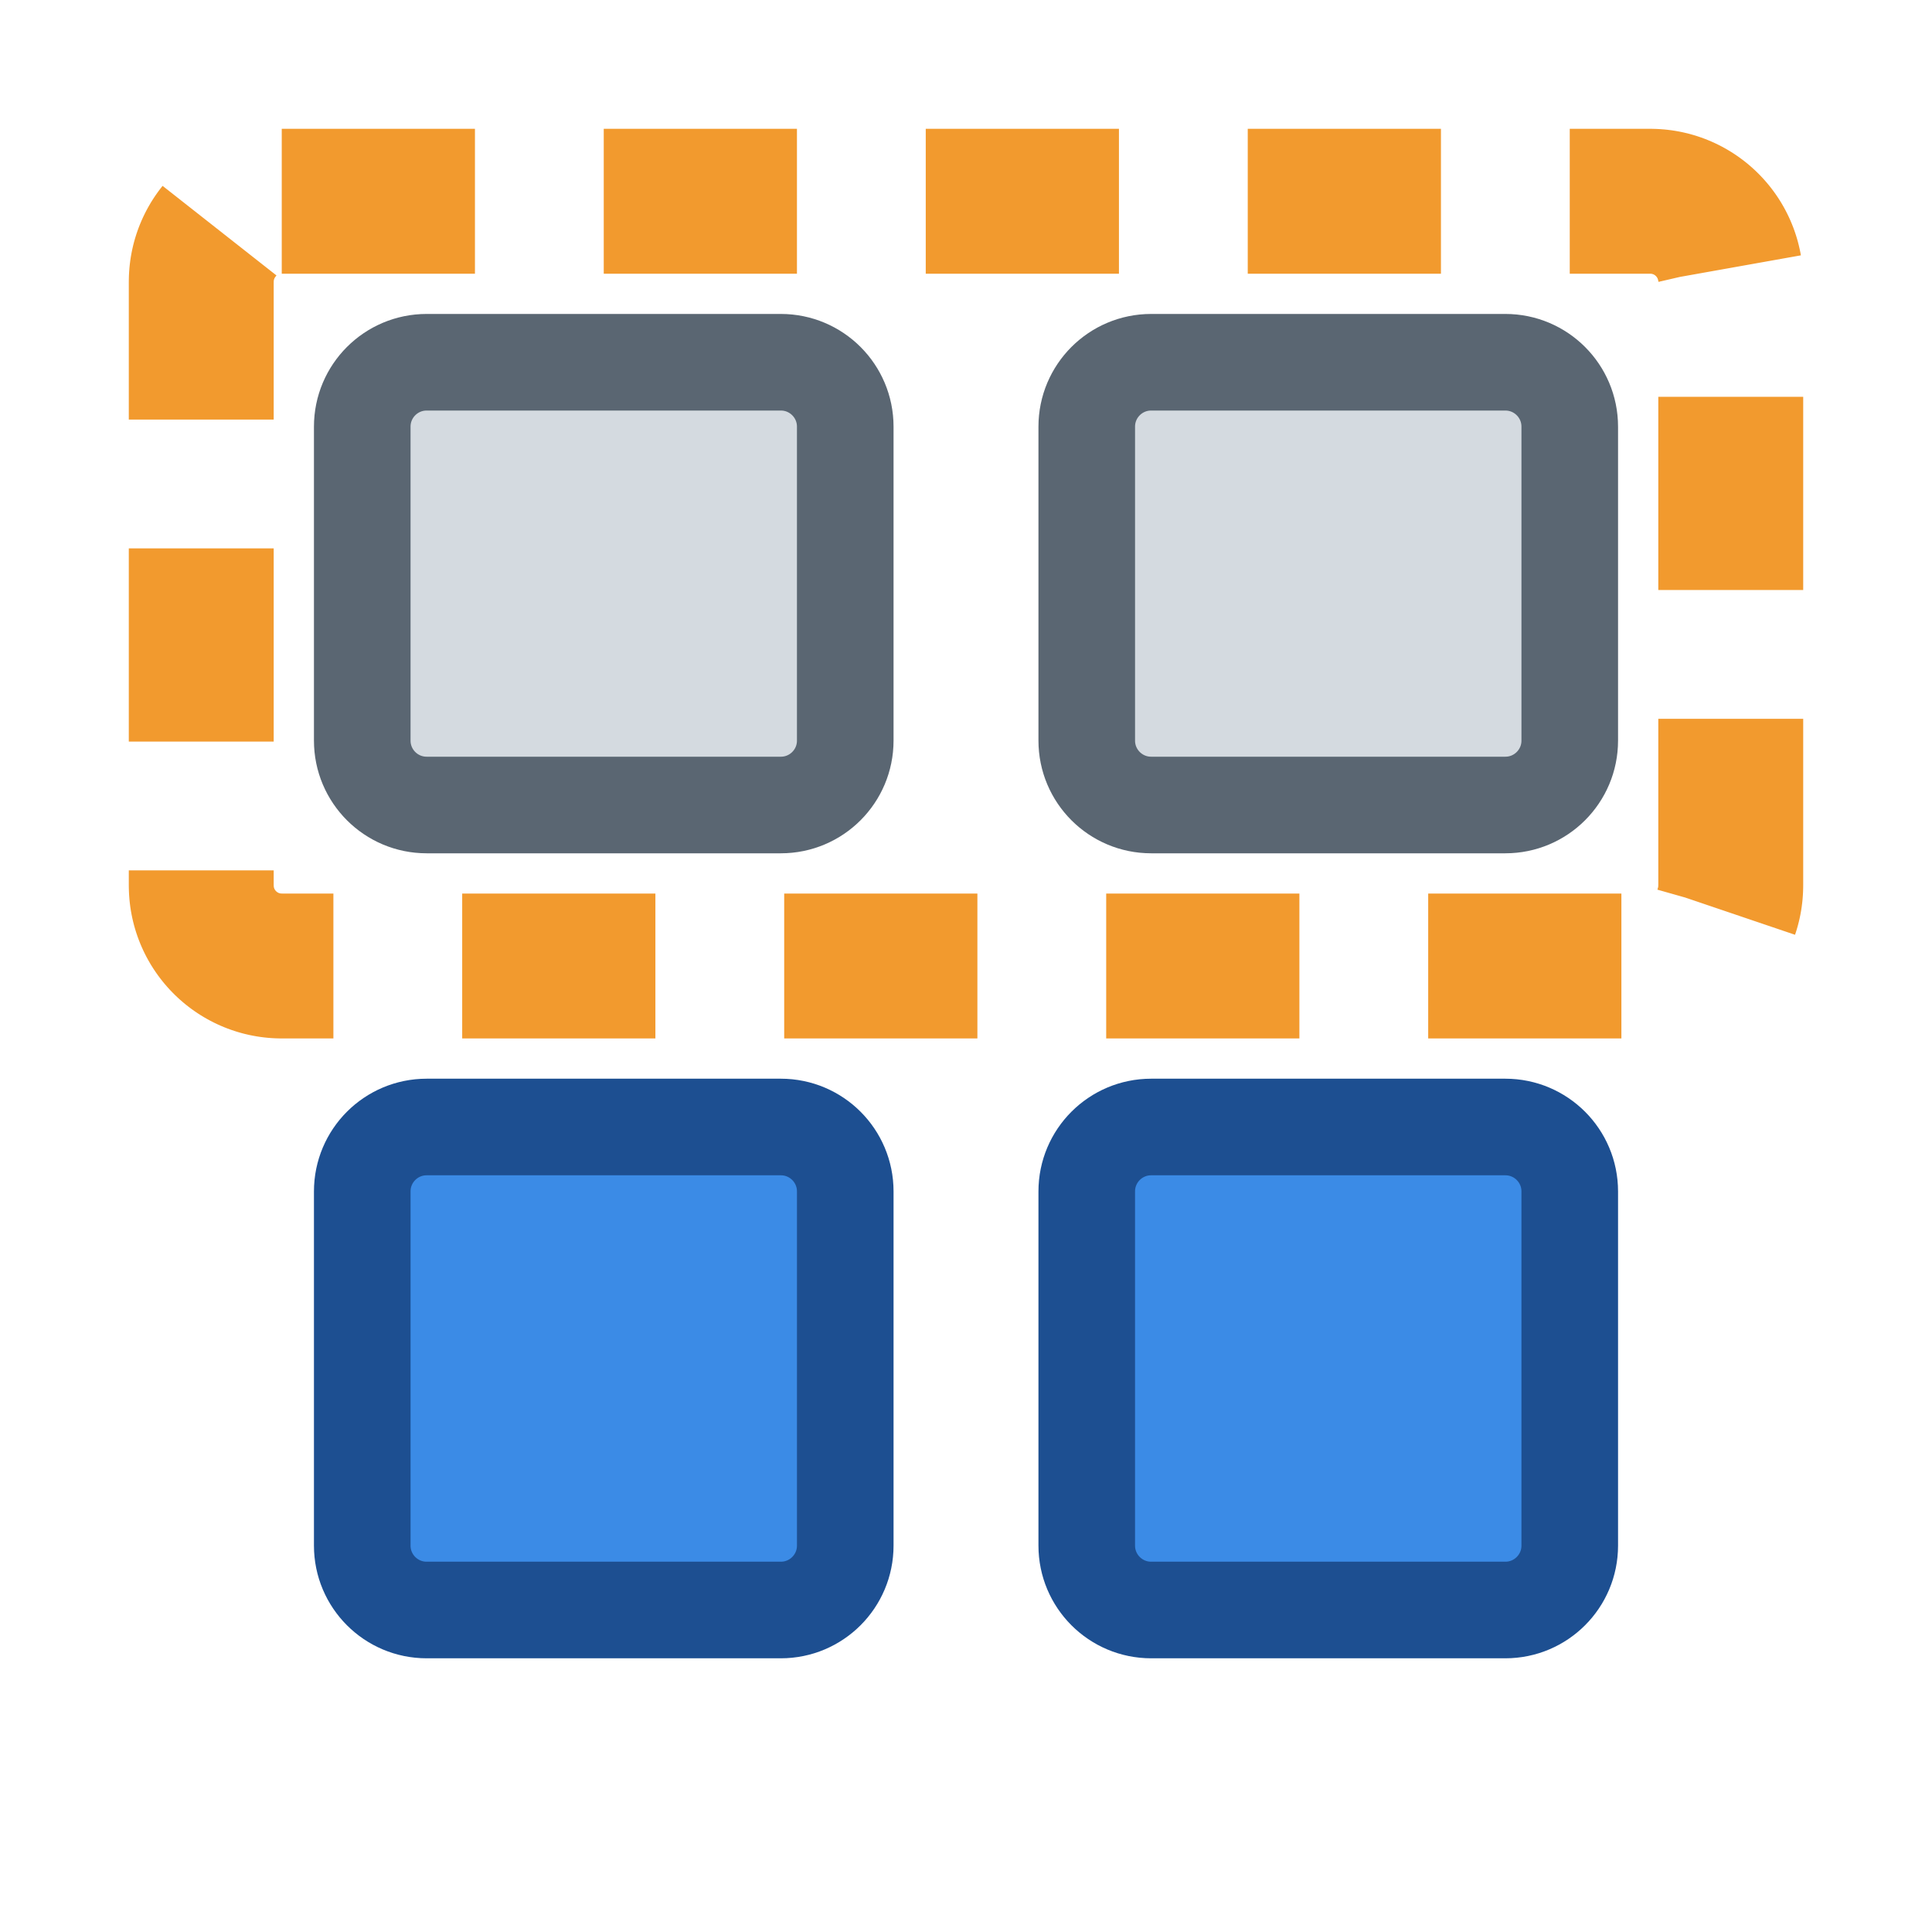
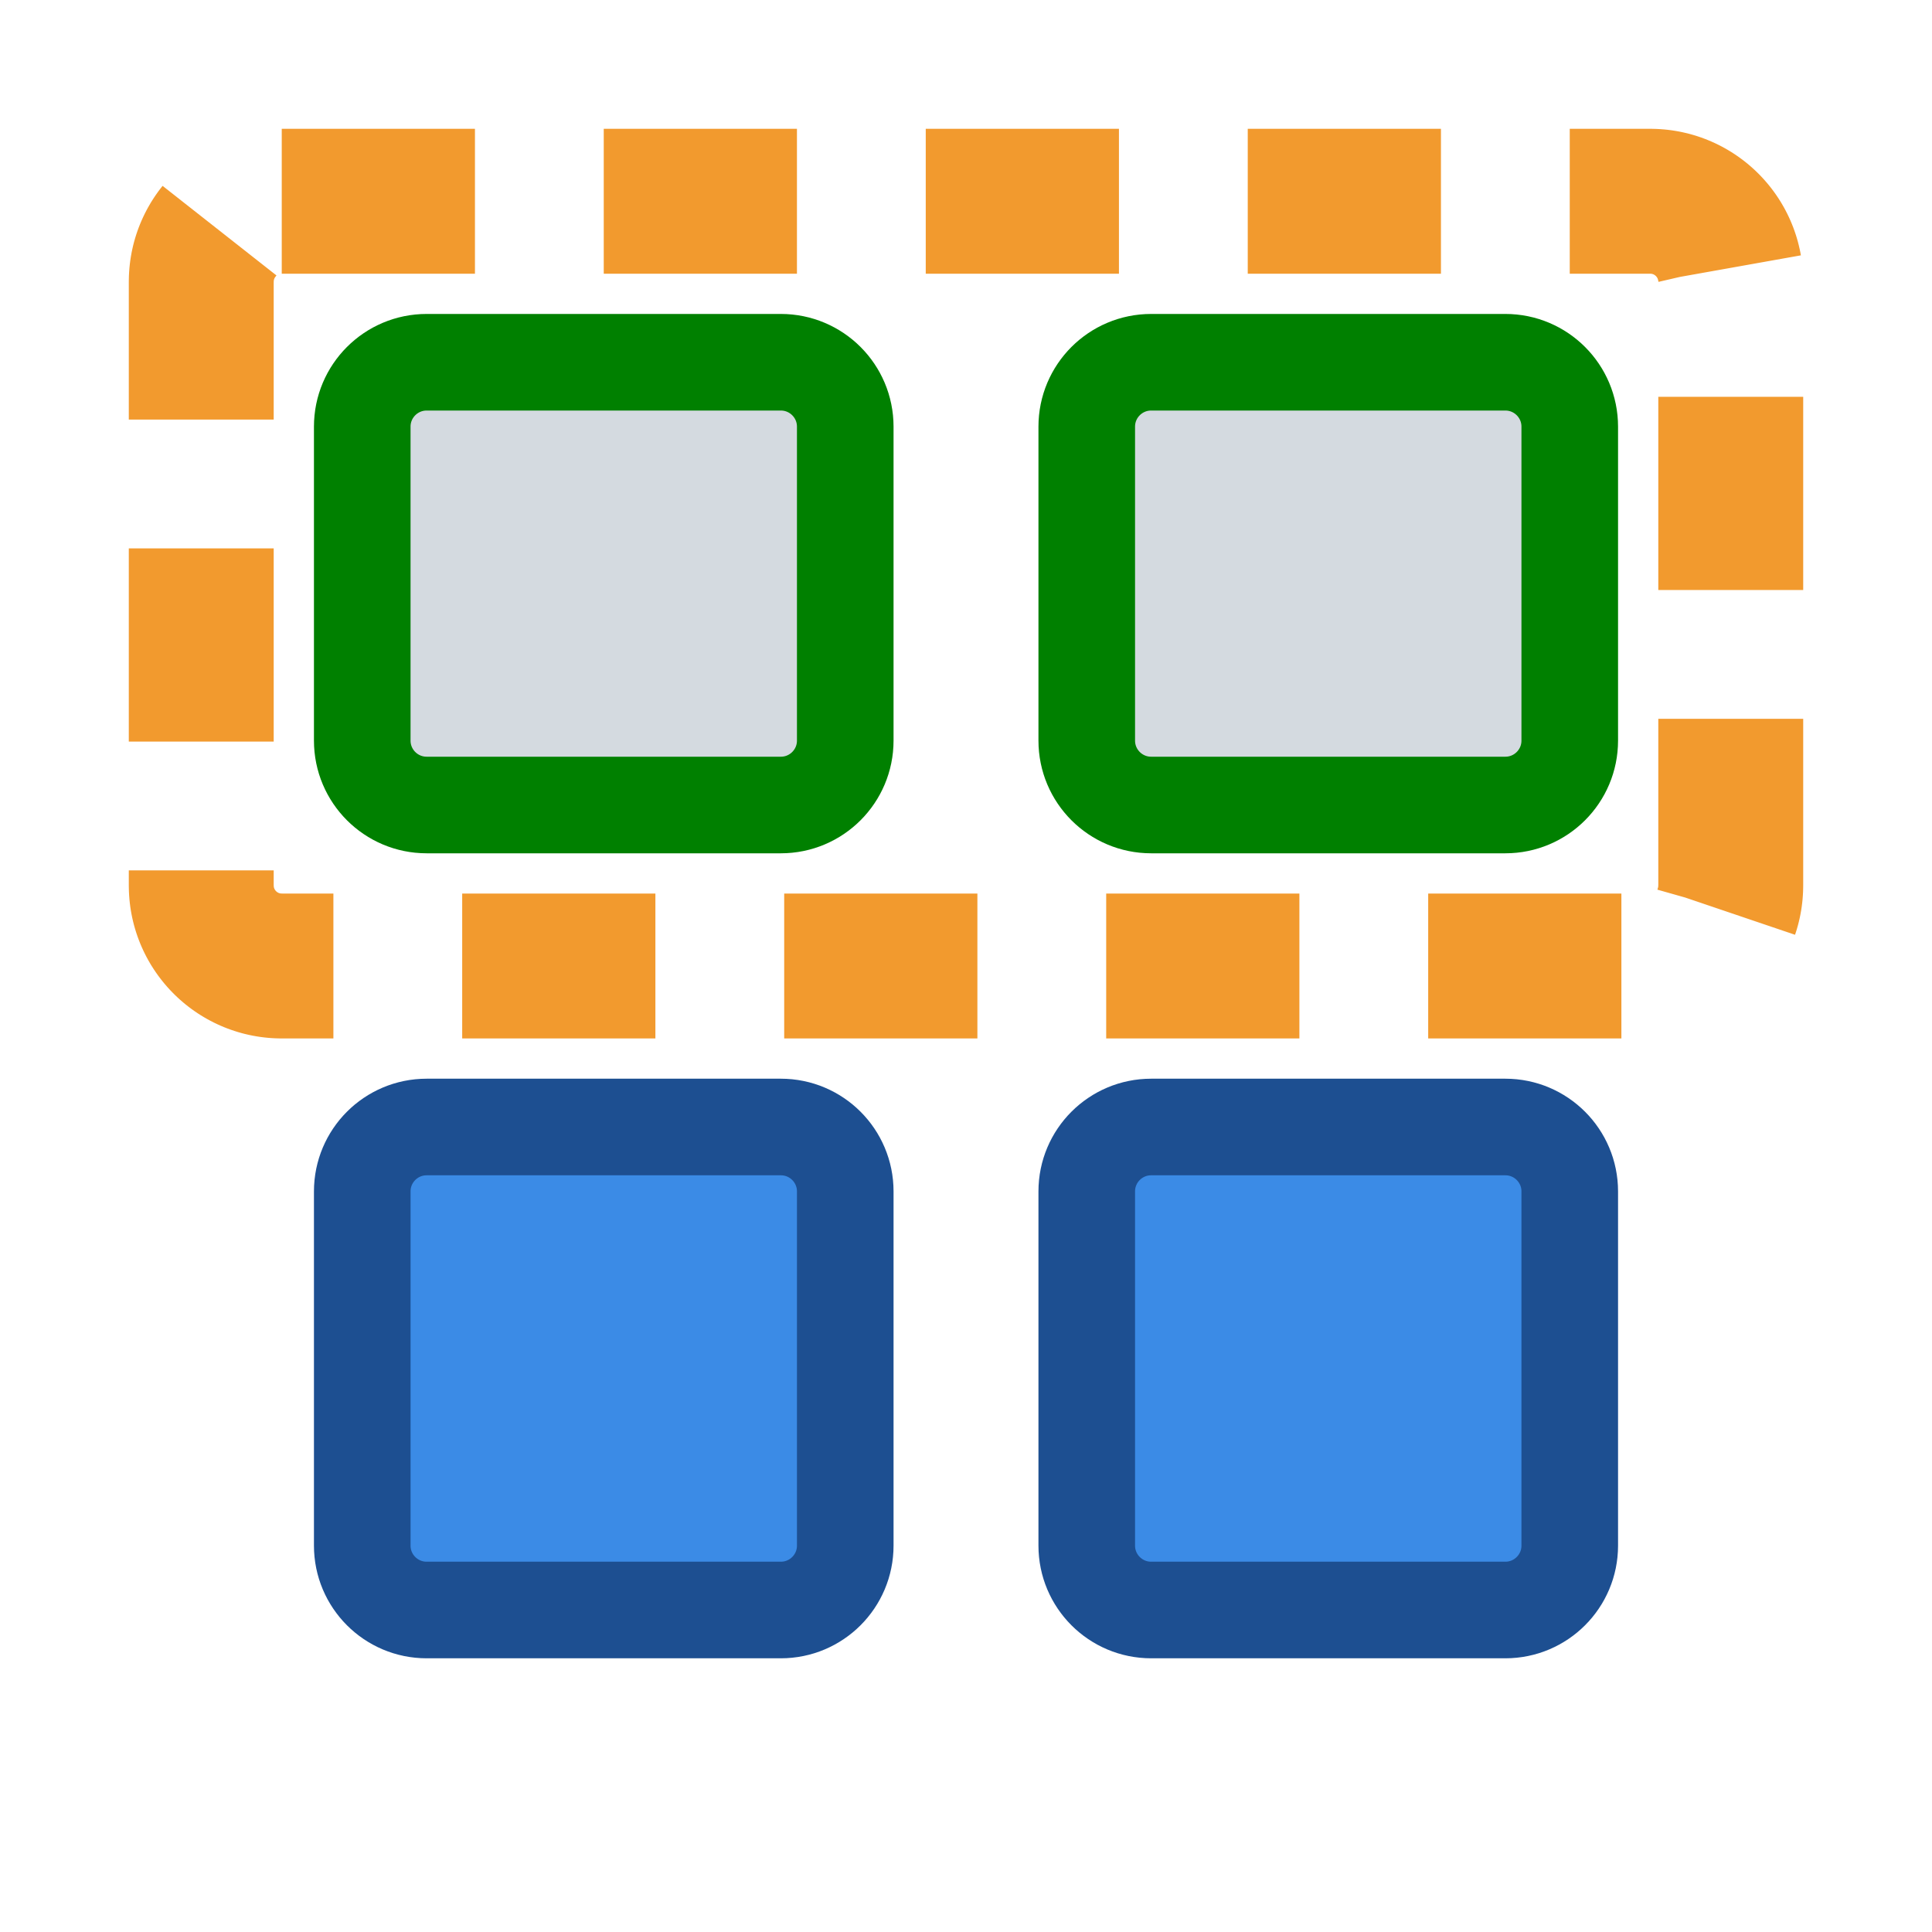
<svg xmlns="http://www.w3.org/2000/svg" width="24" height="24" viewBox="0 0 24 24">
  <rect x="2.5" y="2.5" width="19" height="9.5" rx="1" fill="none" stroke="#f29a2e" stroke-width="1.8" stroke-dasharray="2.4 1.6" />
-   <rect x="4.5" y="4.5" width="6" height="5.5" rx="0.8" fill="#d4dae0" stroke="#5a6672" stroke-width="1.2" />
-   <rect x="13.5" y="4.5" width="6" height="5.5" rx="0.8" fill="#d4dae0" stroke="#5a6672" stroke-width="1.2" />
+   <rect x="4.5" y="4.5" width="6" height="5.5" rx="0.8" fill="#d4dae0" stroke="#008000" stroke-width="1.2" />
+   <rect x="13.5" y="4.5" width="6" height="5.5" rx="0.8" fill="#d4dae0" stroke="#008000" stroke-width="1.2" />
  <rect x="4.5" y="14" width="6" height="6" rx="0.8" fill="#3b8be6" stroke="#1d4f91" stroke-width="1.2" />
  <rect x="13.5" y="14" width="6" height="6" rx="0.8" fill="#3b8be6" stroke="#1d4f91" stroke-width="1.2" />
</svg>
